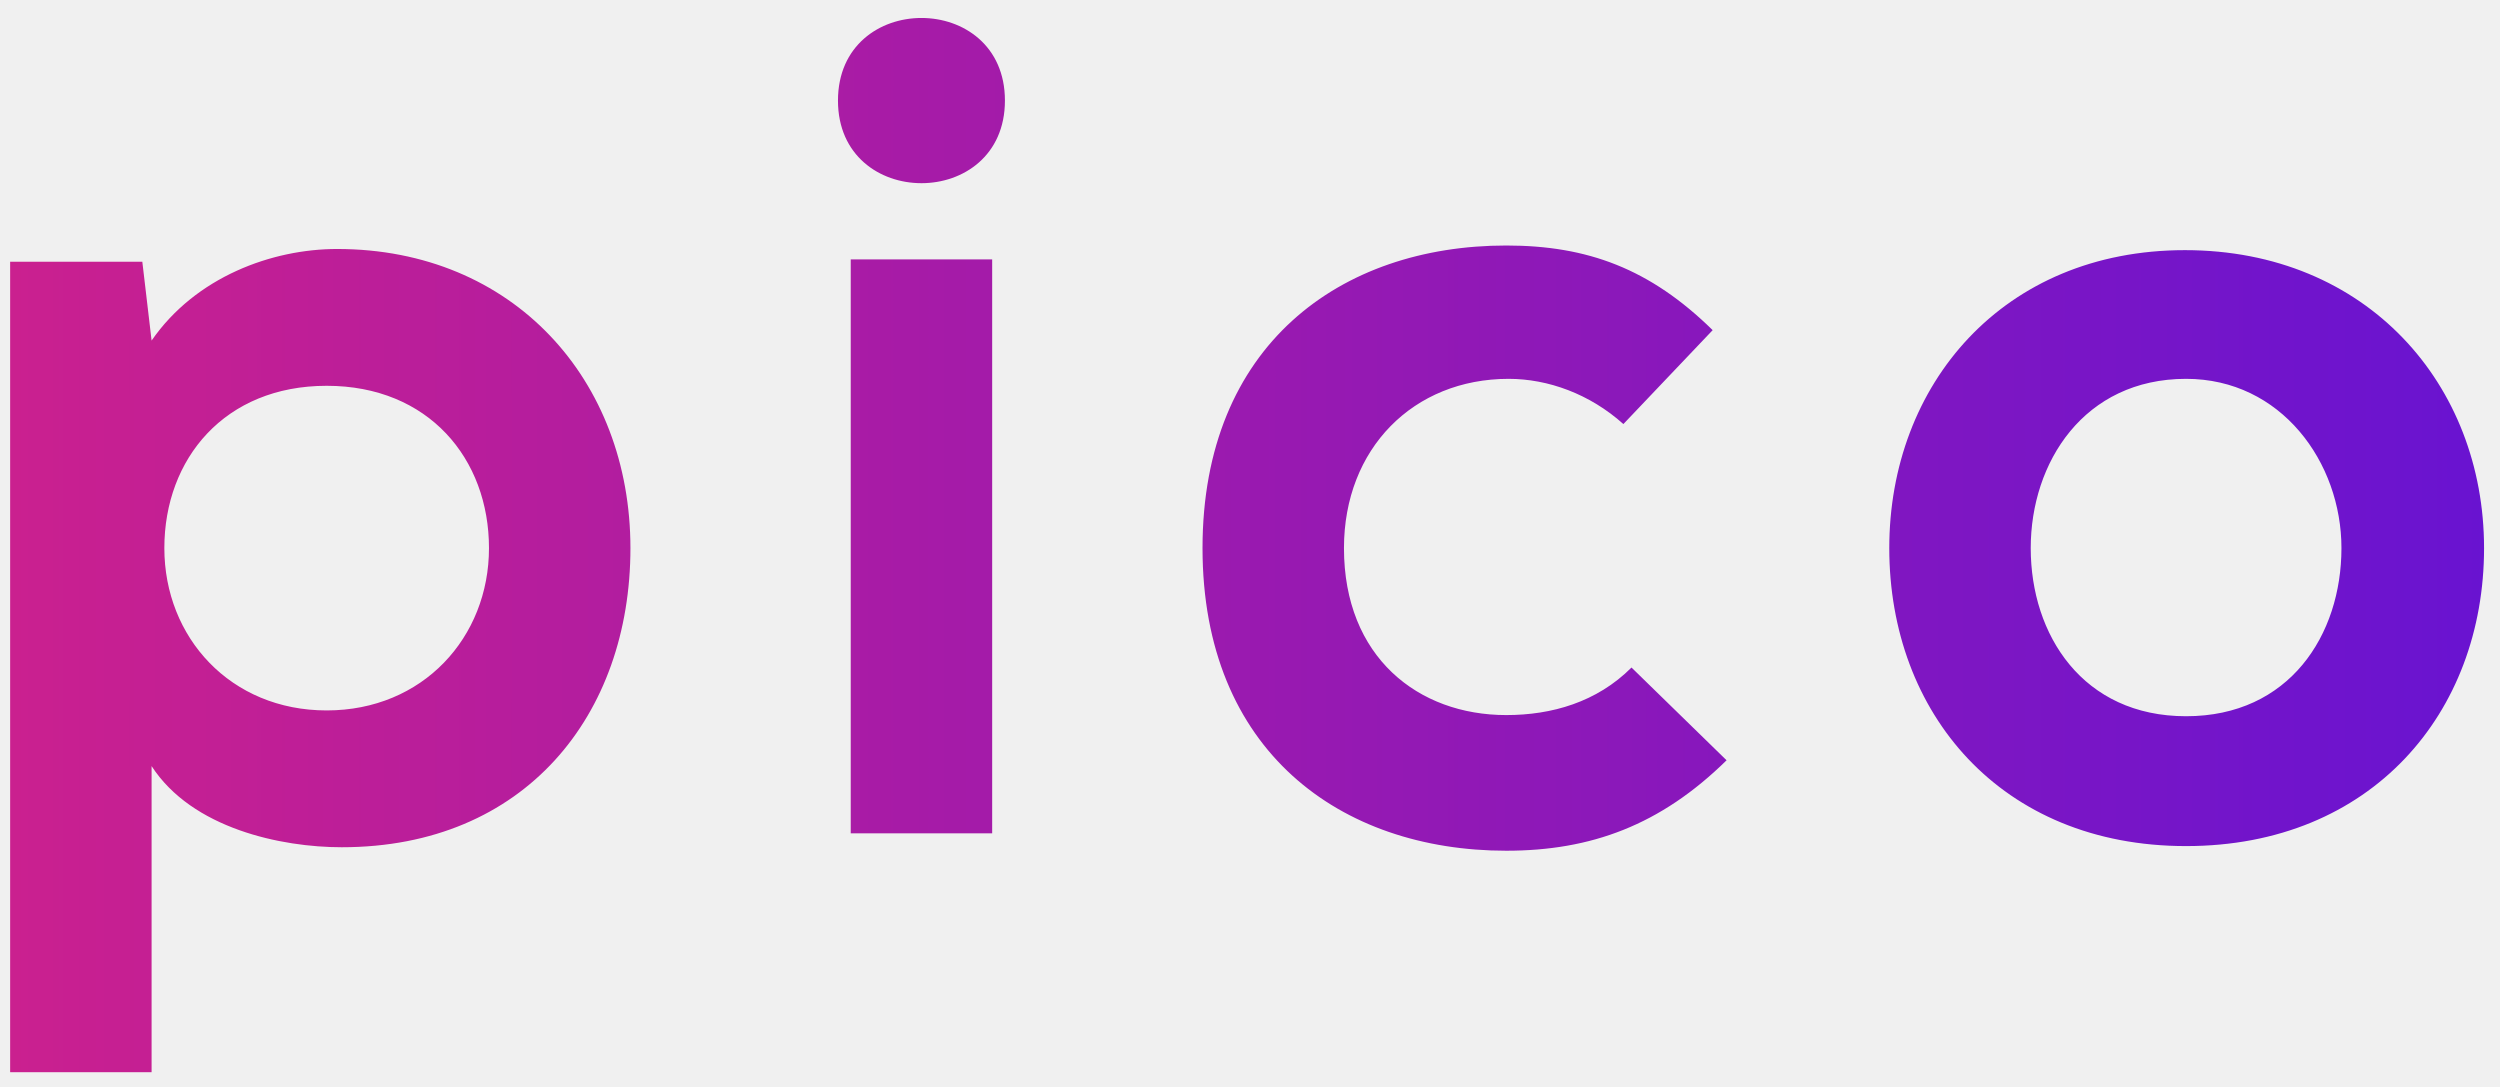
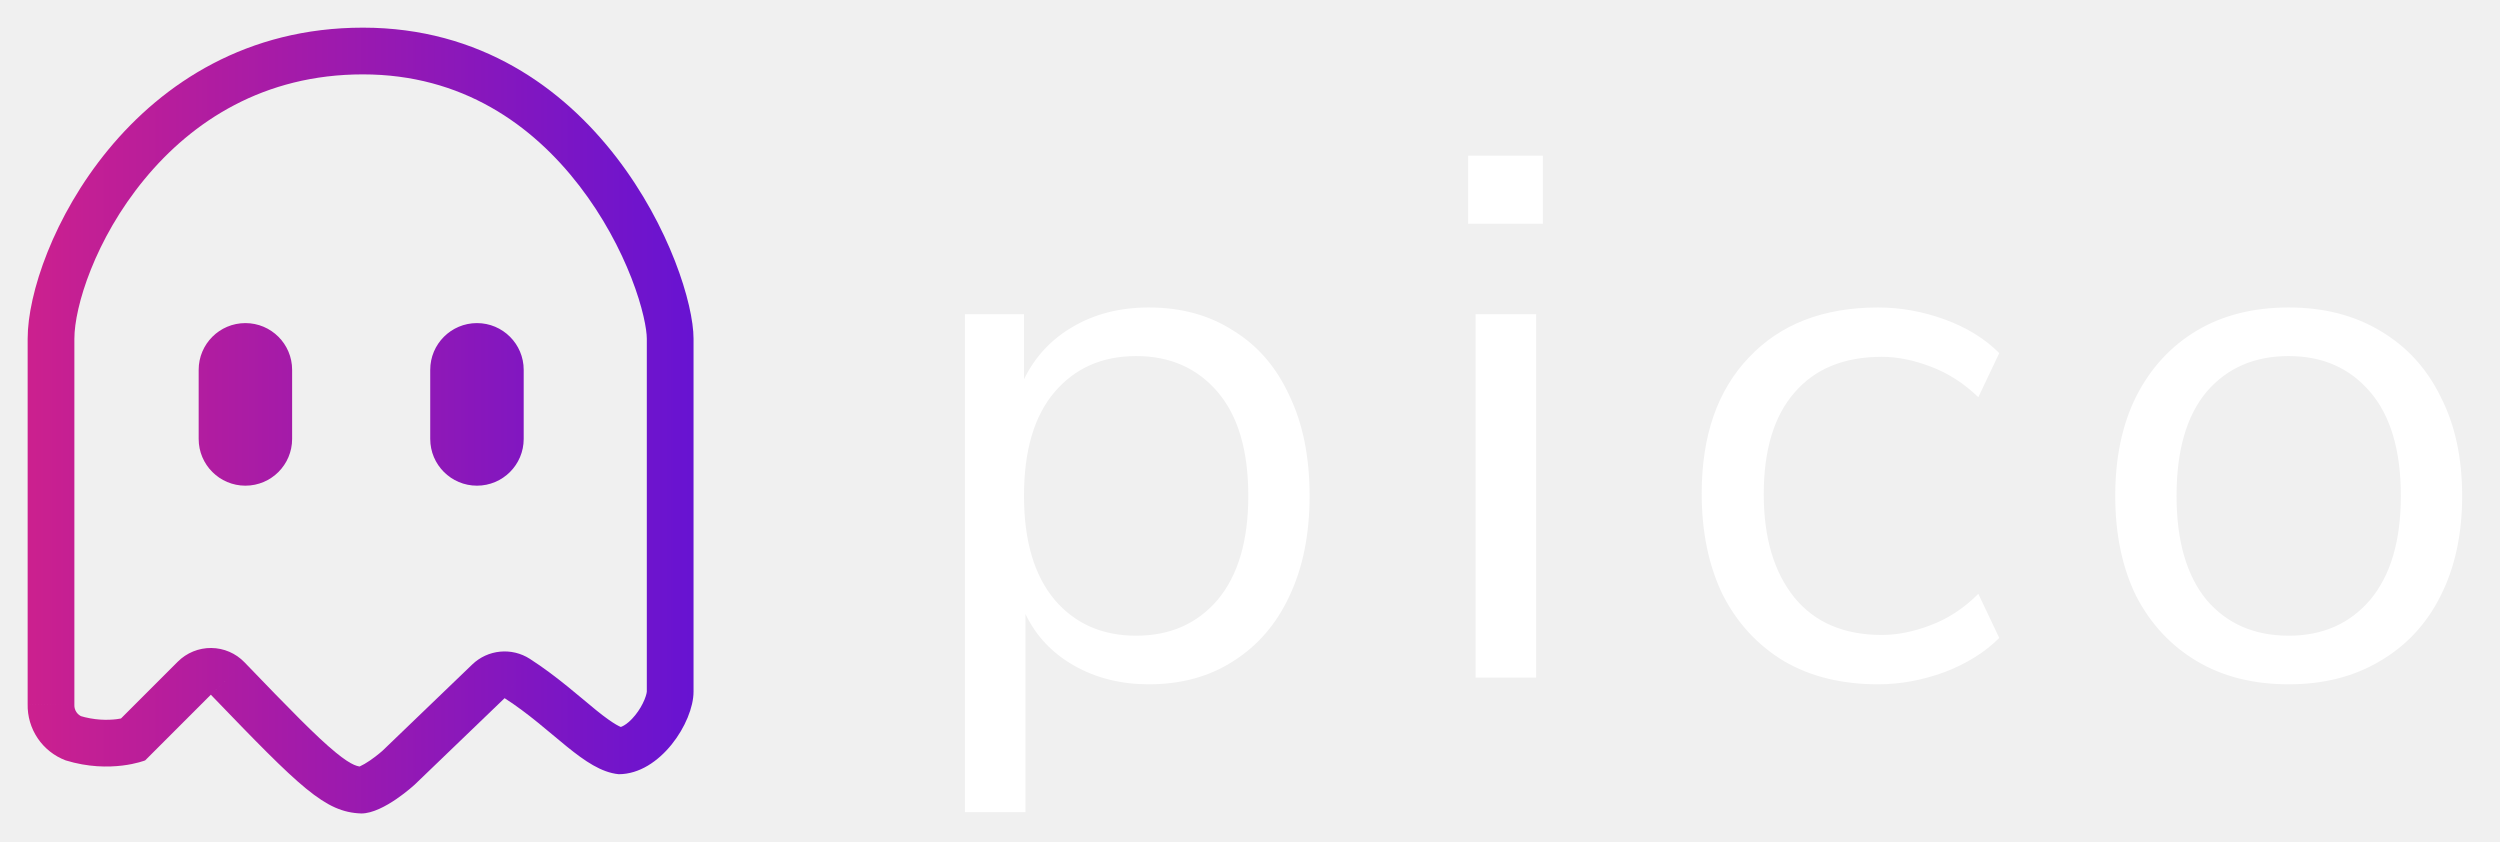
- <svg xmlns="http://www.w3.org/2000/svg" width="138" height="60" viewBox="0 0 138 60" fill="none">
-   <path d="M18.032 39.216C12.72 39.216 9.072 35.184 9.072 30.256C9.072 25.328 12.4 21.296 18.032 21.296C23.664 21.296 26.992 25.328 26.992 30.256C26.992 35.184 23.344 39.216 18.032 39.216ZM8.368 59.184V42.288C10.608 45.744 15.536 46.768 18.864 46.768C28.976 46.768 34.8 39.472 34.8 30.256C34.8 20.976 28.336 13.744 18.608 13.744C15.024 13.744 10.8 15.28 8.368 18.8L7.856 14.448H0.56V59.184H8.368ZM54.768 14.32V46H46.96V14.32H54.768ZM46.256 5.552C46.256 11.632 55.472 11.632 55.472 5.552C55.472 -0.528 46.256 -0.528 46.256 5.552ZM90.059 36.848C88.139 38.768 85.643 39.472 83.147 39.472C78.283 39.472 74.187 36.272 74.187 30.256C74.187 24.752 78.027 20.912 83.275 20.912C85.451 20.912 87.755 21.744 89.611 23.408L94.539 18.224C91.083 14.832 87.627 13.552 83.147 13.552C73.995 13.552 66.379 19.056 66.379 30.256C66.379 41.456 73.995 46.96 83.147 46.96C87.819 46.96 91.659 45.552 95.307 41.968L90.059 36.848ZM120.608 13.808C110.56 13.808 104.288 21.232 104.288 30.256C104.288 39.344 110.432 46.704 120.672 46.704C130.912 46.704 137.12 39.344 137.12 30.256C137.12 21.232 130.656 13.808 120.608 13.808ZM120.672 20.912C125.92 20.912 129.248 25.52 129.248 30.256C129.248 35.056 126.368 39.536 120.672 39.536C114.976 39.536 112.096 35.056 112.096 30.256C112.096 25.52 115.04 20.912 120.672 20.912Z" fill="url(#pico_linear)" />
+ <svg xmlns="http://www.w3.org/2000/svg" width="214" height="72" viewBox="0 0 214 72" fill="none">
+   <mask id="path-1-inside-1" fill="white">
+     <path d="M2.367 28.994C2.367 21.302 11.243 2.367 31.065 2.367C51.183 2.367 59.367 23.077 59.367 28.994V59.21C59.367 61.834 56.509 66.272 52.959 66.272C50 65.976 47.337 62.426 43.195 59.763L35.503 67.16C35.503 67.16 32.84 69.633 30.926 69.633C27.811 69.527 25.74 67.456 18.047 59.467L12.426 65.089C12.426 65.089 9.467 66.272 5.621 65.089C4.646 64.721 3.809 64.06 3.226 63.196C2.643 62.332 2.343 61.308 2.367 60.266V28.994ZM21.006 31.657V37.574V31.657ZM40.828 31.657V37.574Z" />
+   </mask>
+   <path d="M52.959 66.272L52.56 70.252C52.693 70.266 52.826 70.272 52.959 70.272V66.272ZM43.195 59.763L45.358 56.399C43.8 55.397 41.758 55.596 40.423 56.88L43.195 59.763ZM35.503 67.16L38.225 70.09C38.242 70.075 38.259 70.059 38.275 70.043L35.503 67.16ZM30.926 69.633L30.789 73.631C30.835 73.632 30.88 73.633 30.926 73.633L30.926 69.633ZM18.047 59.467L20.929 56.693C20.184 55.919 19.159 55.478 18.085 55.468C17.011 55.458 15.978 55.88 15.219 56.639L18.047 59.467ZM12.426 65.089L13.912 68.803C14.415 68.601 14.871 68.3 15.254 67.917L12.426 65.089ZM5.621 65.089L4.211 68.832C4.288 68.861 4.366 68.888 4.445 68.912L5.621 65.089ZM2.367 60.266L6.366 60.359C6.366 60.328 6.367 60.297 6.367 60.266L2.367 60.266ZM25.006 31.657C25.006 29.448 23.215 27.657 21.006 27.657C18.797 27.657 17.006 29.448 17.006 31.657H25.006ZM17.006 37.574C17.006 39.783 18.797 41.574 21.006 41.574C23.215 41.574 25.006 39.783 25.006 37.574H17.006ZM44.828 31.657C44.828 29.448 43.038 27.657 40.828 27.657C38.619 27.657 36.828 29.448 36.828 31.657H44.828ZM36.828 37.574C36.828 39.783 38.619 41.574 40.828 41.574C43.038 41.574 44.828 39.783 44.828 37.574H36.828ZM6.367 28.994C6.367 26.267 8.129 20.482 12.368 15.341C16.469 10.368 22.584 6.367 31.065 6.367V-1.633C19.724 -1.633 11.489 3.833 6.197 10.251C1.043 16.5 -1.633 24.028 -1.633 28.994H6.367ZM31.065 6.367C39.561 6.367 45.568 10.682 49.592 15.903C51.615 18.528 53.088 21.33 54.047 23.79C55.041 26.339 55.367 28.216 55.367 28.994H63.367C63.367 26.814 62.67 23.883 61.501 20.884C60.297 17.797 58.466 14.312 55.928 11.02C50.832 4.407 42.687 -1.633 31.065 -1.633V6.367ZM55.367 28.994V59.21H63.367V28.994H55.367ZM55.367 59.21C55.367 59.197 55.355 59.438 55.166 59.897C54.989 60.326 54.718 60.795 54.379 61.215C53.611 62.169 53.037 62.272 52.959 62.272V70.272C56.43 70.272 59.06 68.156 60.609 66.235C62.143 64.33 63.367 61.706 63.367 59.21H55.367ZM53.357 62.292C53.208 62.277 52.653 62.104 51.038 60.796C49.716 59.726 47.674 57.888 45.358 56.399L41.032 63.128C42.858 64.302 44.219 65.569 46.004 67.014C47.495 68.221 49.751 69.971 52.56 70.252L53.357 62.292ZM40.423 56.88L32.73 64.276L38.275 70.043L45.968 62.647L40.423 56.88ZM35.503 67.16C32.781 64.229 32.781 64.229 32.782 64.228C32.782 64.228 32.782 64.228 32.782 64.227C32.783 64.227 32.784 64.226 32.784 64.226C32.785 64.225 32.786 64.224 32.787 64.223C32.788 64.222 32.789 64.221 32.79 64.221C32.791 64.22 32.789 64.221 32.785 64.225C32.777 64.232 32.761 64.247 32.736 64.268C32.687 64.312 32.607 64.381 32.503 64.468C32.291 64.644 31.999 64.873 31.676 65.094C31.341 65.322 31.044 65.493 30.817 65.595C30.545 65.716 30.609 65.633 30.926 65.633V73.633C32.2 73.633 33.315 73.241 34.081 72.898C34.891 72.537 35.618 72.089 36.189 71.699C36.771 71.302 37.264 70.912 37.611 70.625C37.786 70.479 37.929 70.355 38.033 70.264C38.085 70.218 38.128 70.179 38.16 70.15C38.176 70.135 38.19 70.123 38.201 70.113C38.206 70.108 38.211 70.104 38.215 70.1C38.217 70.098 38.219 70.096 38.221 70.095C38.221 70.094 38.222 70.093 38.223 70.093C38.223 70.092 38.224 70.092 38.224 70.091C38.225 70.091 38.225 70.09 35.503 67.16ZM31.063 65.635C30.678 65.622 30.199 65.608 28.737 64.411C27.097 63.069 24.853 60.768 20.929 56.693L15.166 62.242C18.934 66.155 21.572 68.884 23.669 70.601C25.944 72.463 28.059 73.537 30.789 73.631L31.063 65.635ZM15.219 56.639L9.598 62.26L15.254 67.917L20.876 62.296L15.219 56.639ZM12.426 65.089C10.94 61.375 10.942 61.374 10.943 61.374C10.944 61.373 10.945 61.373 10.946 61.373C10.948 61.372 10.95 61.371 10.951 61.37C10.955 61.369 10.958 61.368 10.961 61.367C10.968 61.364 10.974 61.362 10.979 61.36C10.989 61.356 10.997 61.353 11.002 61.351C11.012 61.347 11.013 61.347 11.004 61.35C10.987 61.356 10.933 61.374 10.847 61.397C10.673 61.445 10.376 61.514 9.985 61.562C9.2 61.657 8.079 61.66 6.798 61.266L4.445 68.912C7.009 69.701 9.291 69.704 10.947 69.503C11.776 69.403 12.46 69.25 12.961 69.113C13.212 69.044 13.419 68.979 13.579 68.924C13.658 68.897 13.726 68.873 13.782 68.852C13.81 68.842 13.834 68.833 13.856 68.824C13.867 68.82 13.877 68.816 13.886 68.813C13.891 68.811 13.895 68.809 13.899 68.807C13.902 68.807 13.904 68.806 13.906 68.805C13.907 68.805 13.908 68.804 13.909 68.804C13.91 68.803 13.912 68.803 12.426 65.089ZM7.032 61.346C6.832 61.27 6.661 61.135 6.542 60.958L-0.09 65.433C0.957 66.984 2.46 68.172 4.211 68.832L7.032 61.346ZM6.542 60.958C6.422 60.781 6.361 60.572 6.366 60.359L-1.632 60.174C-1.675 62.044 -1.136 63.882 -0.09 65.433L6.542 60.958ZM6.367 60.266V28.994H-1.633V60.266H6.367ZM17.006 31.657V37.574H25.006V31.657H17.006ZM25.006 37.574V31.657H17.006V37.574H25.006ZM36.828 31.657V37.574H44.828V31.657H36.828Z" fill="url(#paint0_linear)" mask="url(#path-1-inside-1)" />
+   <path d="M82.598 69.52V26.896H87.654V32.464C88.592 30.544 89.979 29.051 91.814 27.984C93.691 26.875 95.867 26.32 98.342 26.32C101.115 26.32 103.526 26.981 105.574 28.304C107.664 29.584 109.264 31.44 110.374 33.872C111.526 36.261 112.102 39.12 112.102 42.448C112.102 45.733 111.526 48.592 110.374 51.024C109.264 53.413 107.664 55.269 105.574 56.592C103.526 57.915 101.115 58.576 98.342 58.576C95.952 58.576 93.819 58.043 91.942 56.976C90.064 55.909 88.678 54.437 87.782 52.56V69.52H82.598ZM97.254 54.416C100.155 54.416 102.48 53.392 104.23 51.344C105.979 49.253 106.854 46.288 106.854 42.448C106.854 38.565 105.979 35.6 104.23 33.552C102.48 31.504 100.155 30.48 97.254 30.48C94.352 30.48 92.027 31.504 90.278 33.552C88.528 35.6 87.654 38.565 87.654 42.448C87.654 46.288 88.528 49.253 90.278 51.344C92.027 53.392 94.352 54.416 97.254 54.416ZM125.67 19.152V13.328H132.07V19.152H125.67ZM126.31 58V26.896H131.494V58H126.31ZM160.769 58.576C157.654 58.576 154.966 57.915 152.705 56.592C150.444 55.227 148.694 53.328 147.457 50.896C146.262 48.421 145.665 45.541 145.665 42.256C145.665 37.307 147.009 33.424 149.697 30.608C152.385 27.749 156.076 26.32 160.769 26.32C162.689 26.32 164.588 26.661 166.465 27.344C168.342 28.027 169.9 28.987 171.137 30.224L169.345 34C168.108 32.805 166.742 31.931 165.249 31.376C163.798 30.821 162.412 30.544 161.089 30.544C157.846 30.544 155.35 31.568 153.601 33.616C151.852 35.621 150.977 38.523 150.977 42.32C150.977 46.032 151.852 48.976 153.601 51.152C155.35 53.285 157.846 54.352 161.089 54.352C162.412 54.352 163.798 54.075 165.249 53.52C166.742 52.965 168.108 52.069 169.345 50.832L171.137 54.608C169.9 55.845 168.321 56.827 166.401 57.552C164.524 58.235 162.646 58.576 160.769 58.576ZM195.913 58.576C192.884 58.576 190.26 57.915 188.041 56.592C185.822 55.269 184.094 53.413 182.857 51.024C181.662 48.592 181.065 45.733 181.065 42.448C181.065 39.163 181.662 36.325 182.857 33.936C184.094 31.504 185.822 29.627 188.041 28.304C190.26 26.981 192.884 26.32 195.913 26.32C198.9 26.32 201.502 26.981 203.721 28.304C205.982 29.627 207.71 31.504 208.905 33.936C210.142 36.325 210.761 39.163 210.761 42.448C210.761 45.733 210.142 48.592 208.905 51.024C207.71 53.413 205.982 55.269 203.721 56.592C201.502 57.915 198.9 58.576 195.913 58.576ZM195.913 54.416C198.814 54.416 201.14 53.392 202.889 51.344C204.638 49.253 205.513 46.288 205.513 42.448C205.513 38.565 204.638 35.6 202.889 33.552C201.14 31.504 198.814 30.48 195.913 30.48C192.969 30.48 190.622 31.504 188.873 33.552C187.166 35.6 186.313 38.565 186.313 42.448C186.313 46.288 187.166 49.253 188.873 51.344C190.622 53.392 192.969 54.416 195.913 54.416Z" fill="white" />
  <defs>
-     <linearGradient id="pico_linear" x1="-2" y1="30" x2="140" y2="30" gradientUnits="userSpaceOnUse">
+     <linearGradient id="paint0_linear" x1="2.25" y1="36" x2="59.625" y2="36" gradientUnits="userSpaceOnUse">
      <stop stop-color="#CC208E" />
      <stop offset="1" stop-color="#6713D2" />
    </linearGradient>
  </defs>
</svg>
